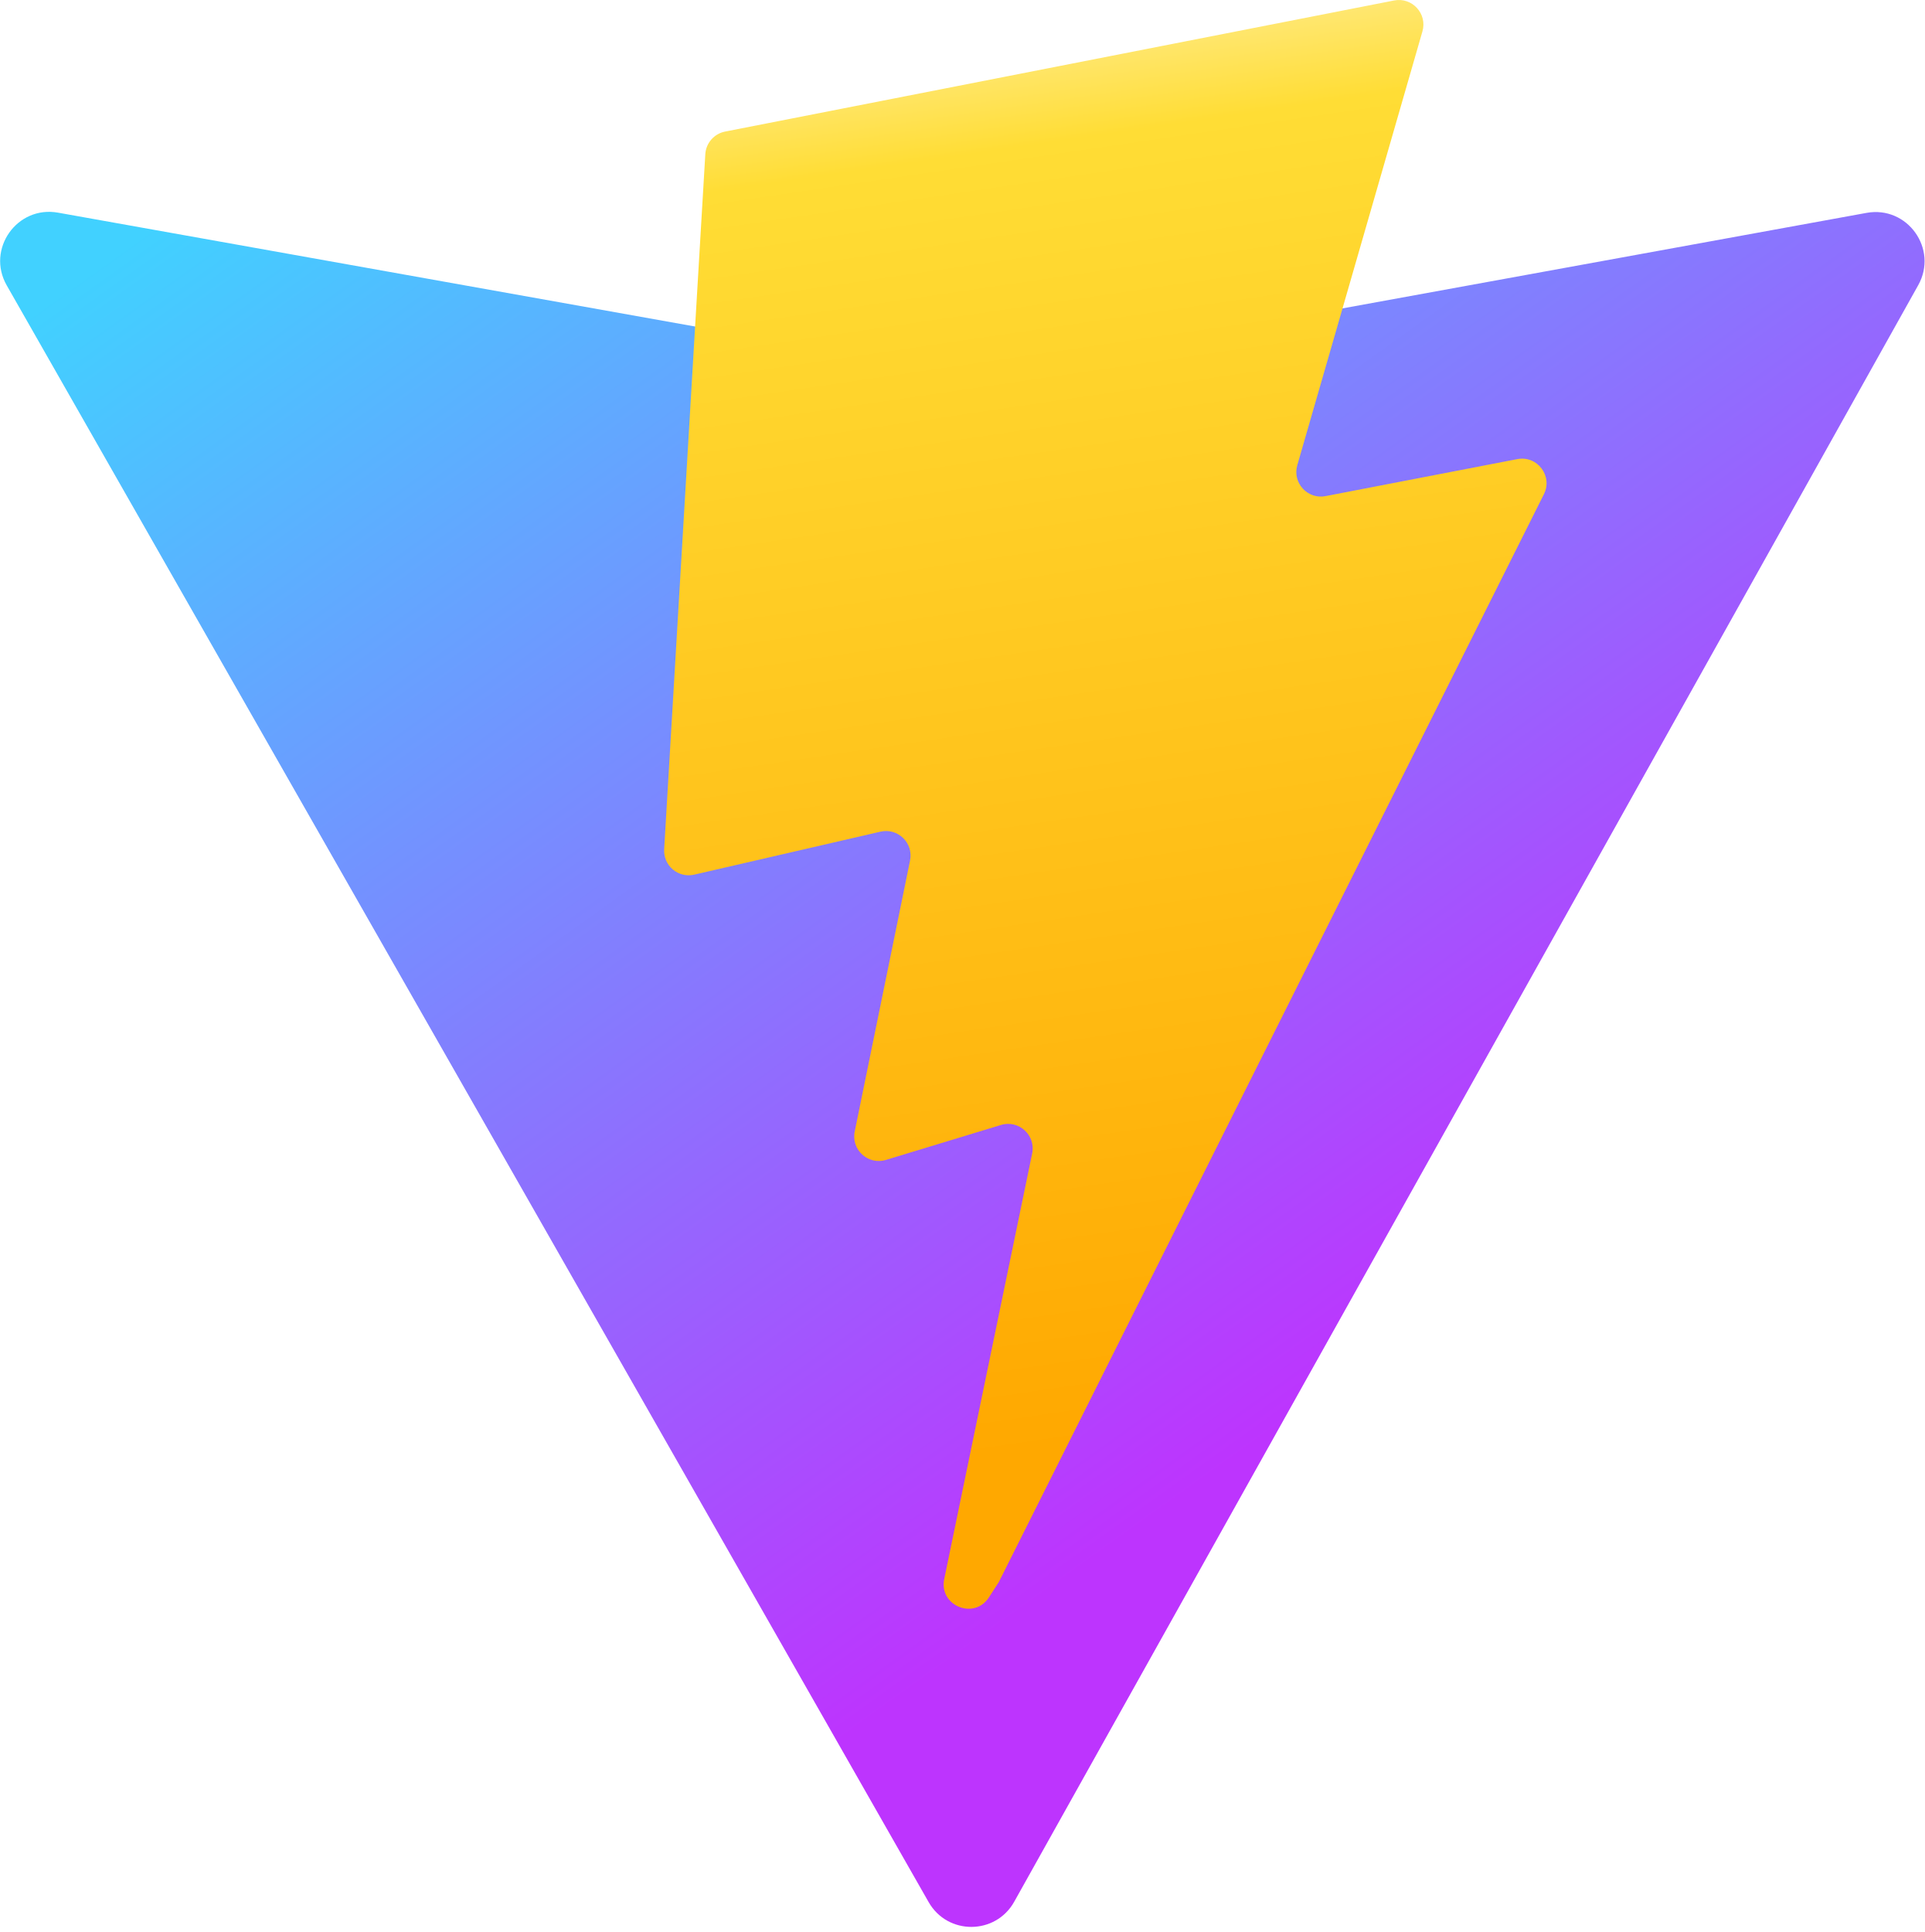
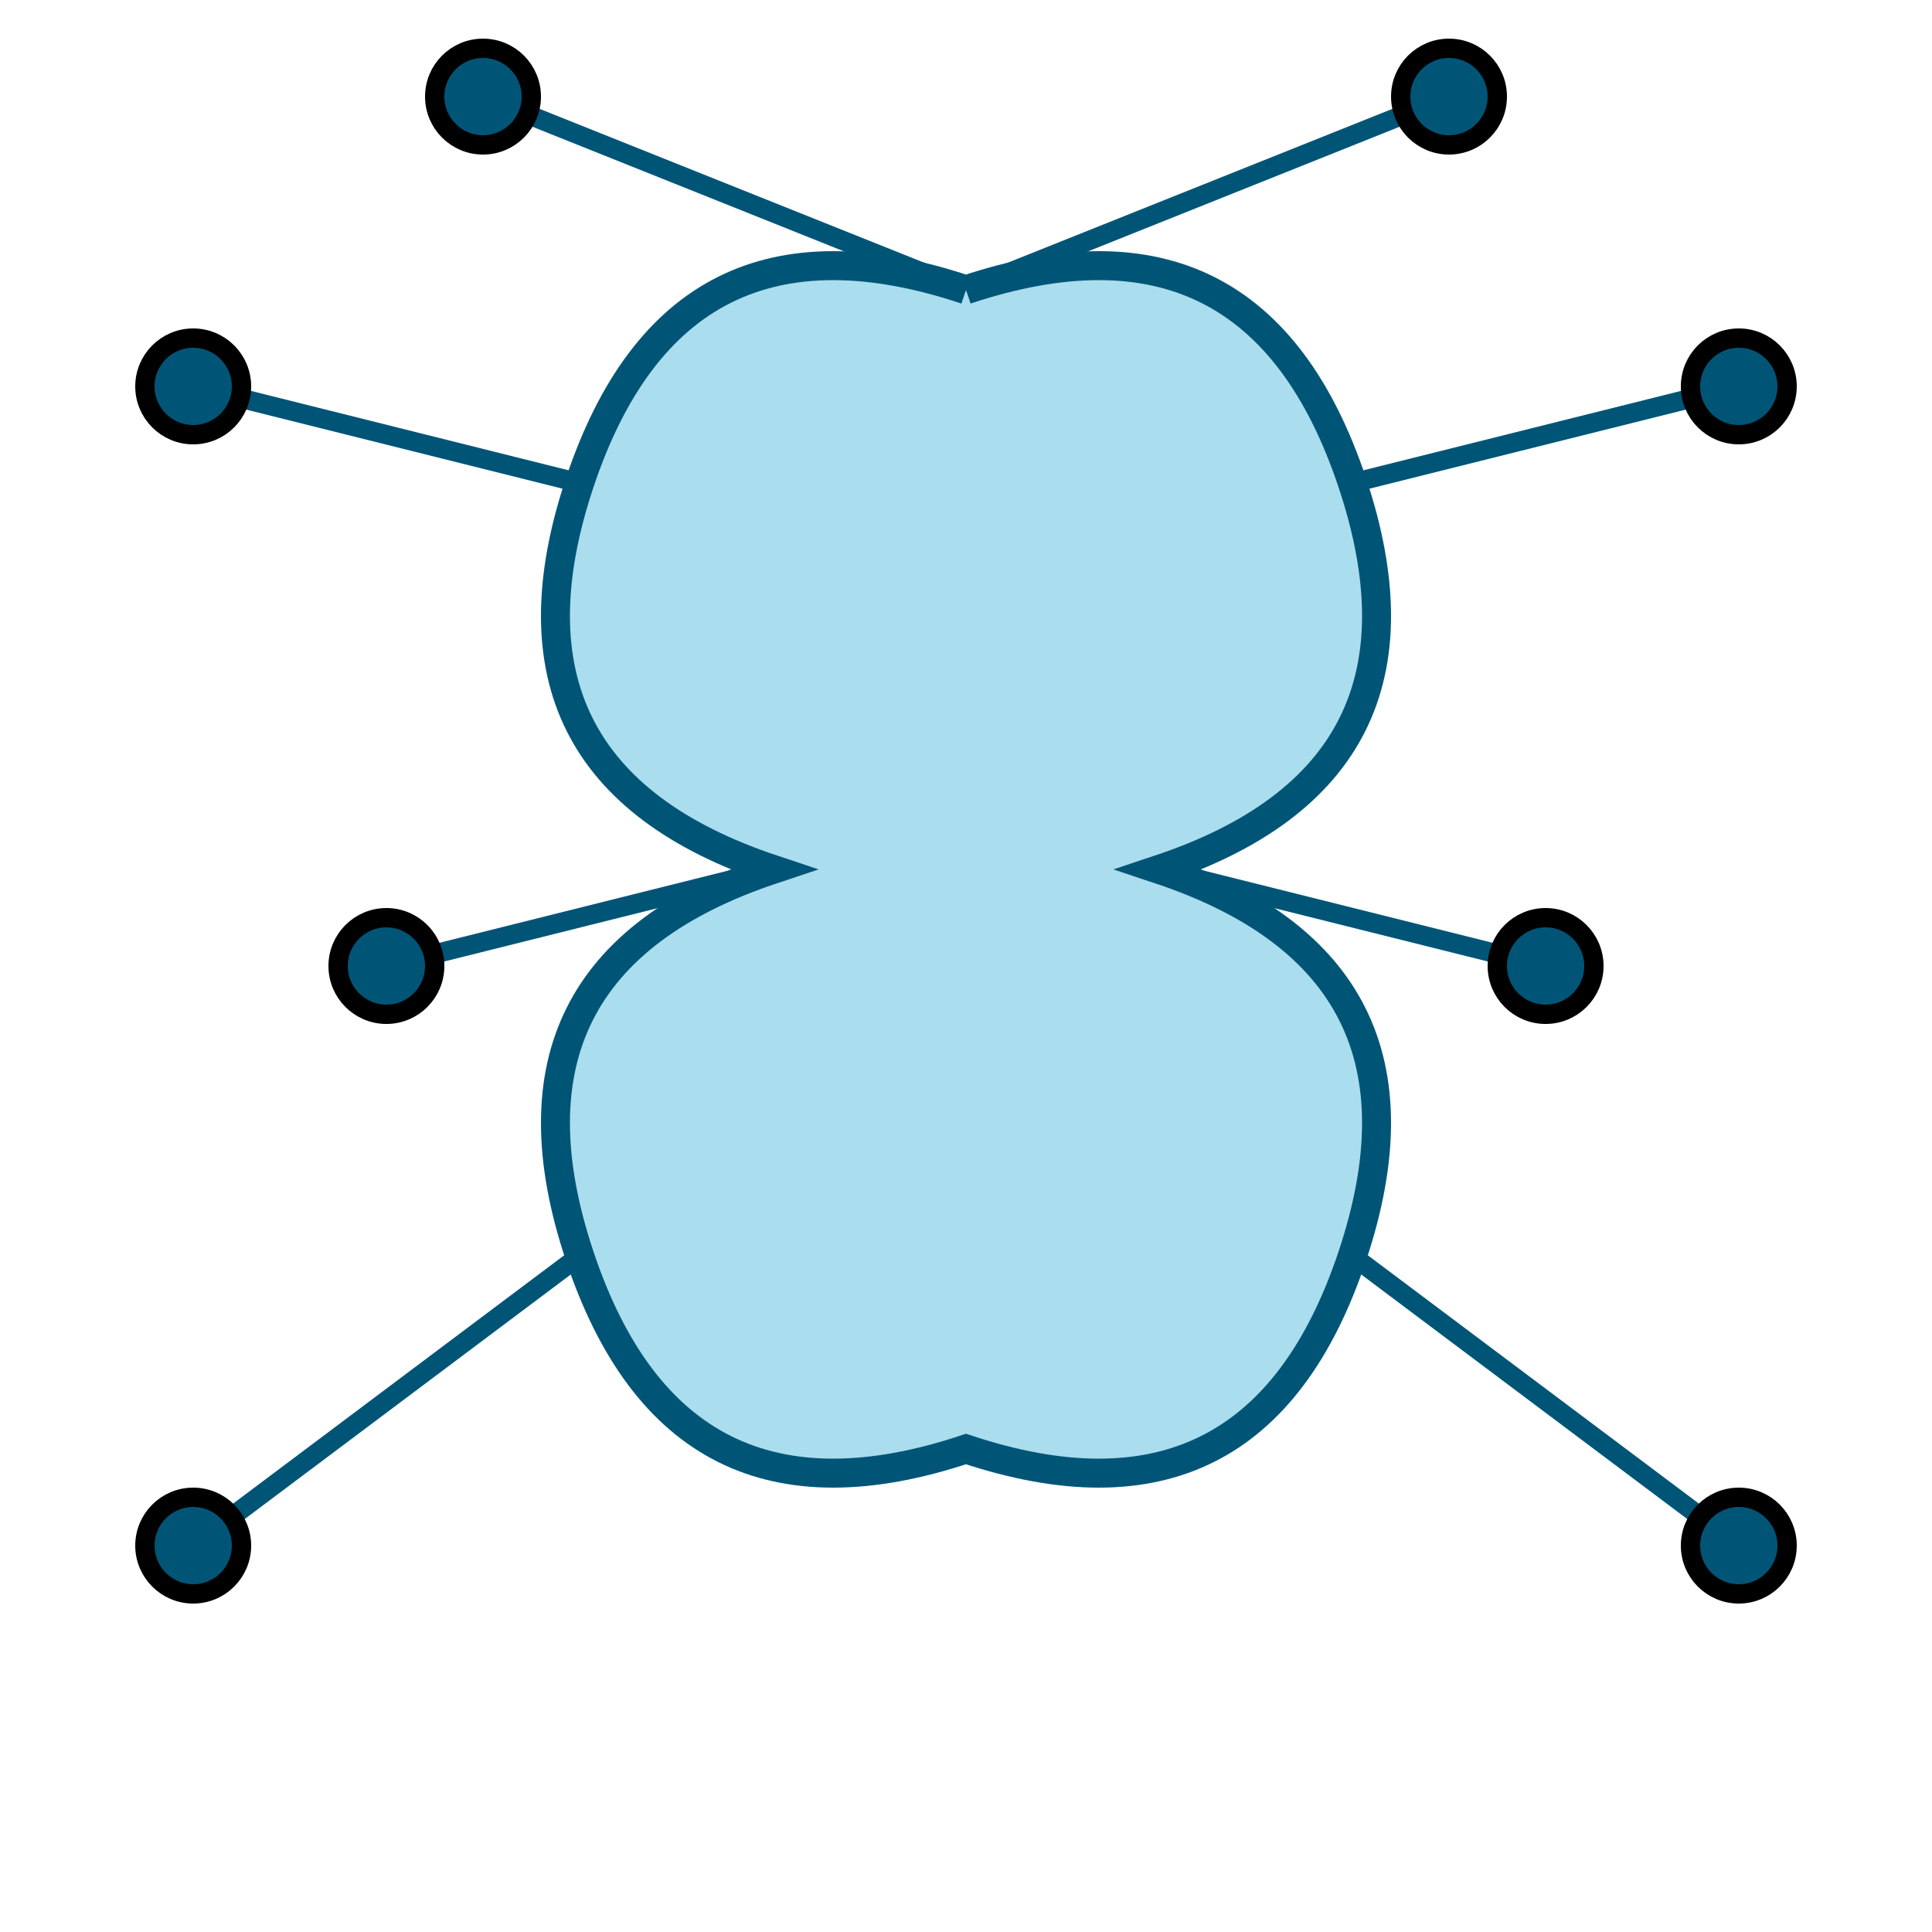
- <svg xmlns="http://www.w3.org/2000/svg" aria-hidden="true" role="img" class="iconify iconify--logos" width="31.88" height="32" preserveAspectRatio="xMidYMid meet" viewBox="0 0 256 257">
-   <defs>
-     <linearGradient id="IconifyId1813088fe1fbc01fb466" x1="-.828%" x2="57.636%" y1="7.652%" y2="78.411%">
-       <stop offset="0%" stop-color="#41D1FF" />
-       <stop offset="100%" stop-color="#BD34FE" />
-     </linearGradient>
-     <linearGradient id="IconifyId1813088fe1fbc01fb467" x1="43.376%" x2="50.316%" y1="2.242%" y2="89.03%">
-       <stop offset="0%" stop-color="#FFEA83" />
-       <stop offset="8.333%" stop-color="#FFDD35" />
-       <stop offset="100%" stop-color="#FFA800" />
-     </linearGradient>
-   </defs>
-   <path fill="url(#IconifyId1813088fe1fbc01fb466)" d="M255.153 37.938L134.897 252.976c-2.483 4.44-8.862 4.466-11.382.048L.875 37.958c-2.746-4.814 1.371-10.646 6.827-9.67l120.385 21.517a6.537 6.537 0 0 0 2.322-.004l117.867-21.483c5.438-.991 9.574 4.796 6.877 9.62Z" />
-   <path fill="url(#IconifyId1813088fe1fbc01fb467)" d="M185.432.063L96.44 17.501a3.268 3.268 0 0 0-2.634 3.014l-5.474 92.456a3.268 3.268 0 0 0 3.997 3.378l24.777-5.718c2.318-.535 4.413 1.507 3.936 3.838l-7.361 36.047c-.495 2.426 1.782 4.5 4.151 3.78l15.304-4.649c2.372-.72 4.652 1.36 4.15 3.788l-11.698 56.621c-.732 3.542 3.979 5.473 5.943 2.437l1.313-2.028l72.516-144.72c1.215-2.423-.88-5.186-3.54-4.672l-25.505 4.922c-2.396.462-4.435-1.77-3.759-4.114l16.646-57.705c.677-2.35-1.37-4.583-3.769-4.113Z" />
+ <svg xmlns="http://www.w3.org/2000/svg" viewBox="0 0 200 200" fill="none" stroke="black" stroke-width="2">
+   <path d="M100,30 Q130,20 140,50 Q150,80 120,90 Q150,100 140,130 Q130,160 100,150 Q70,160 60,130 Q50,100 80,90 Q50,80 60,50 Q70,20 100,30" fill="#AADDEE" stroke="#005577" stroke-width="3" />
+   <line x1="100" y1="30" x2="50" y2="10" stroke="#005577" stroke-width="2" />
+   <line x1="100" y1="30" x2="150" y2="10" stroke="#005577" stroke-width="2" />
+   <line x1="140" y1="50" x2="180" y2="40" stroke="#005577" stroke-width="2" />
+   <line x1="60" y1="50" x2="20" y2="40" stroke="#005577" stroke-width="2" />
+   <line x1="120" y1="90" x2="160" y2="100" stroke="#005577" stroke-width="2" />
+   <line x1="80" y1="90" x2="40" y2="100" stroke="#005577" stroke-width="2" />
+   <line x1="140" y1="130" x2="180" y2="160" stroke="#005577" stroke-width="2" />
+   <line x1="60" y1="130" x2="20" y2="160" stroke="#005577" stroke-width="2" />
+   <circle cx="50" cy="10" r="5" fill="#005577" />
+   <circle cx="150" cy="10" r="5" fill="#005577" />
+   <circle cx="180" cy="40" r="5" fill="#005577" />
+   <circle cx="20" cy="40" r="5" fill="#005577" />
+   <circle cx="160" cy="100" r="5" fill="#005577" />
+   <circle cx="40" cy="100" r="5" fill="#005577" />
+   <circle cx="180" cy="160" r="5" fill="#005577" />
+   <circle cx="20" cy="160" r="5" fill="#005577" />
</svg>
